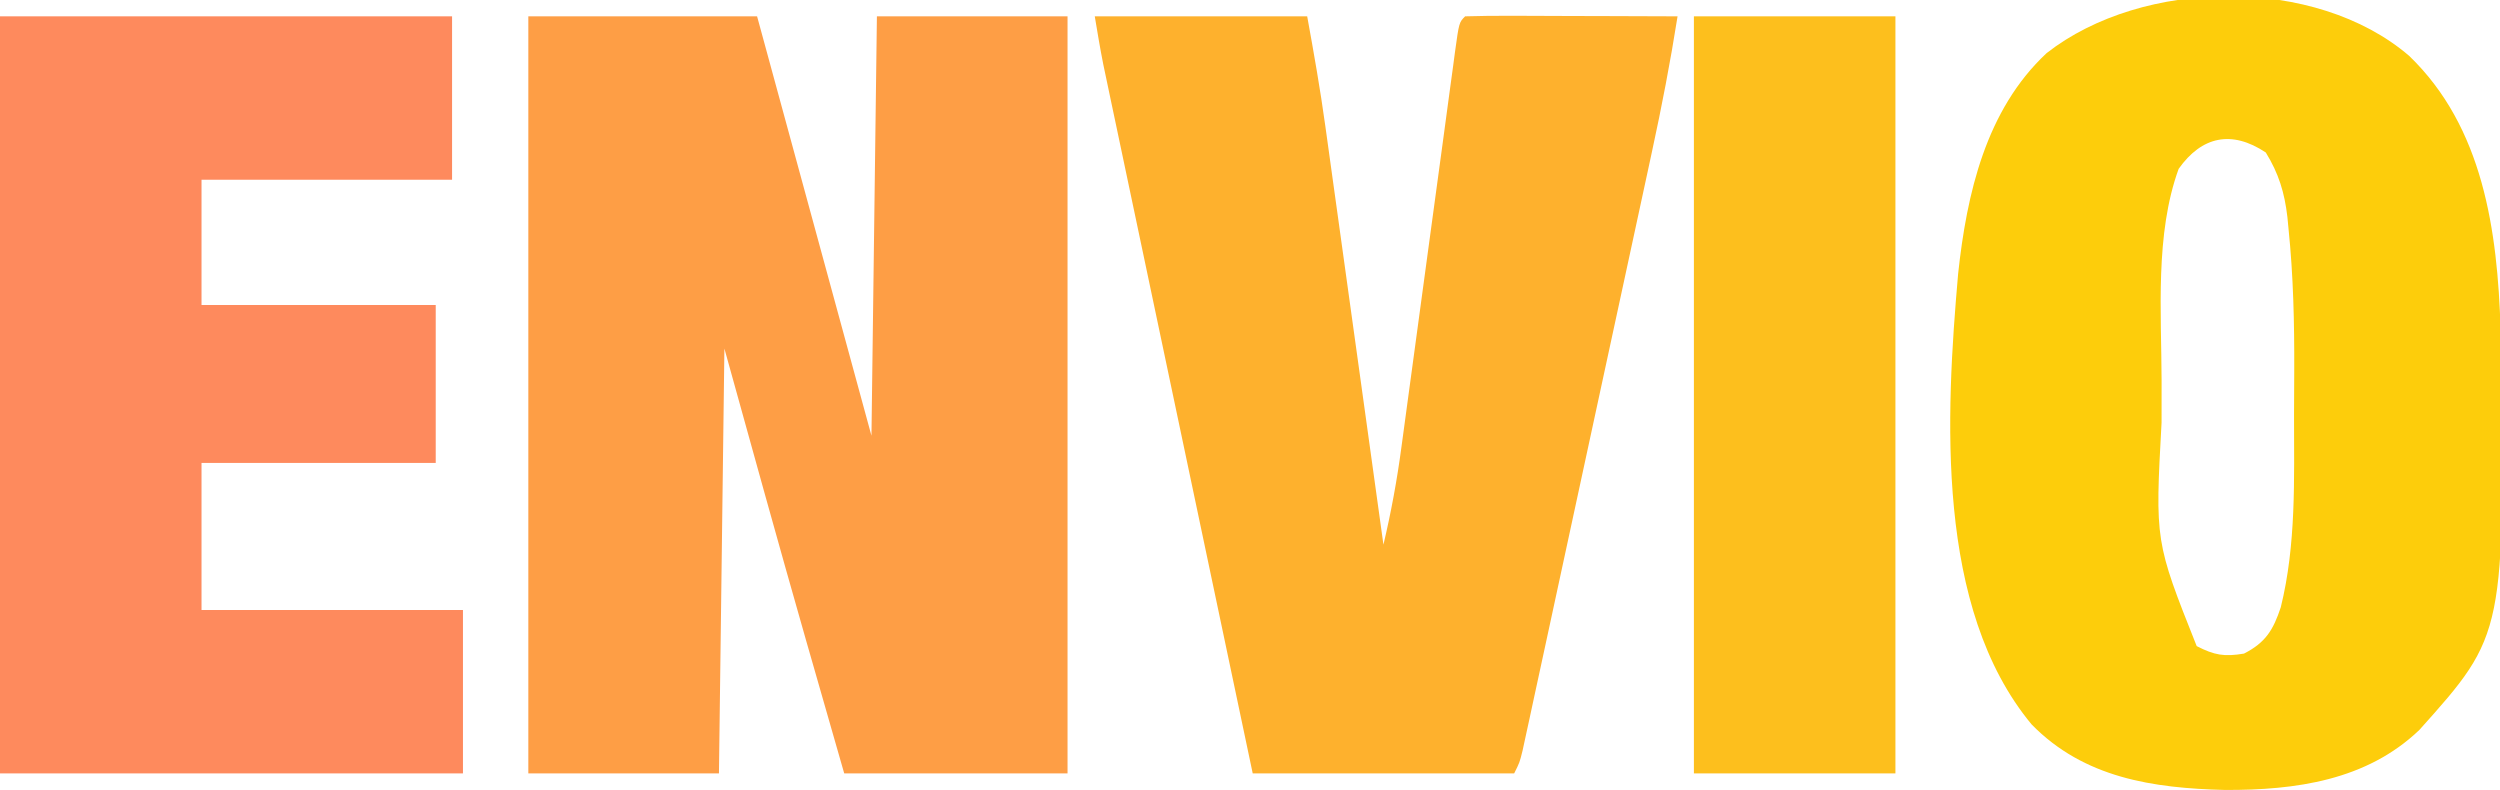
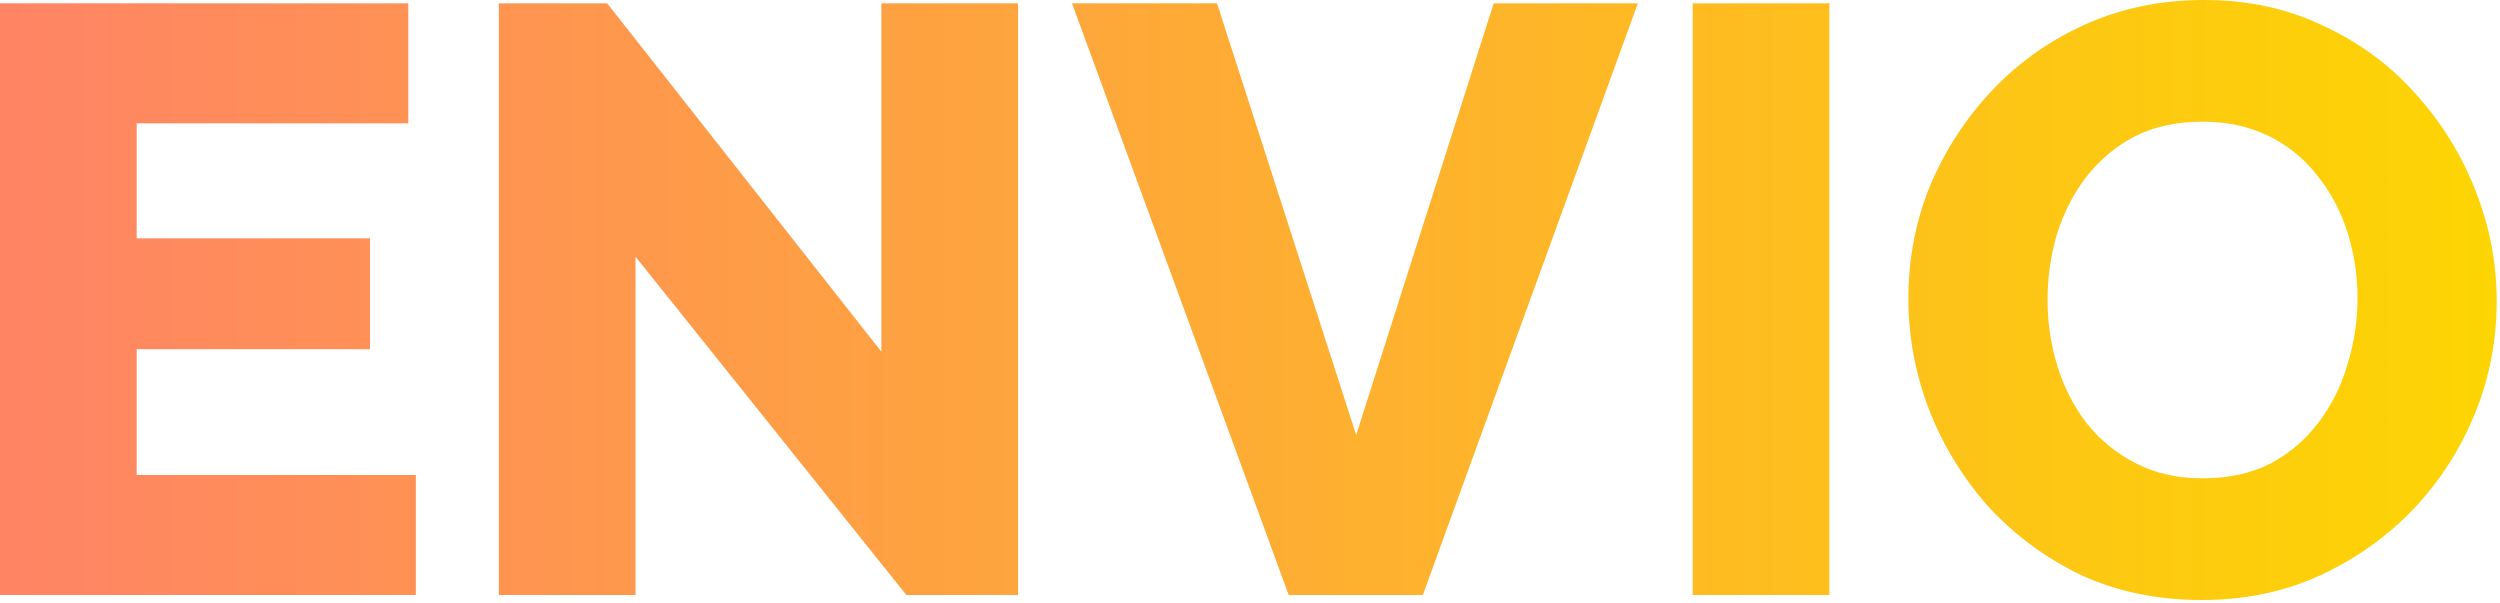
- <svg xmlns="http://www.w3.org/2000/svg" version="1.1" width="459" height="145">
-   <path d="M0 0 C13.86 0 27.72 0 42 0 C48.93 25.41 55.86 50.82 63 77 C63.33 51.59 63.66 26.18 64 0 C75.55 0 87.1 0 99 0 C99 45.87 99 91.74 99 139 C85.47 139 71.94 139 58 139 C56.226 132.812 54.453 126.625 52.625 120.25 C52.09 118.385 51.554 116.52 51.002 114.599 C45.898 96.76 40.967 78.88 36 61 C35.67 86.74 35.34 112.48 35 139 C23.45 139 11.9 139 0 139 C0 93.13 0 47.26 0 0 Z " fill="#FE9E45" transform="translate(97,3)" />
-   <path d="M0 0 C13.612 13.101 16.22 32.083 16.799 50.253 C17.647 106.163 17.647 106.163 1.879 123.77 C-7.83 133.049 -20.834 134.832 -33.82 134.785 C-47.001 134.463 -59.707 132.589 -69.312 122.75 C-87.043 101.362 -85.067 65.968 -82.799 40.008 C-81.216 25.301 -77.707 9.92 -66.555 -0.496 C-48.893 -14.312 -17.154 -14.722 0 0 Z M-42.312 20.75 C-46.671 32.737 -45.474 47.086 -45.443 59.7 C-45.438 62.246 -45.443 64.793 -45.449 67.34 C-46.648 89.149 -46.648 89.149 -39 108.375 C-35.719 110.054 -33.951 110.356 -30.312 109.75 C-26.312 107.703 -24.935 105.374 -23.562 101.25 C-20.708 89.718 -21.126 77.694 -21.127 65.889 C-21.125 63.151 -21.107 60.414 -21.088 57.676 C-21.059 49.008 -21.252 40.417 -22.137 31.789 C-22.206 31.063 -22.275 30.337 -22.347 29.59 C-22.872 25.099 -23.941 21.604 -26.312 17.75 C-32.574 13.576 -38.076 14.769 -42.312 20.75 Z " fill="#FDCD0B" transform="translate(442.3125,10.25)" />
-   <path d="M0 0 C12.87 0 25.74 0 39 0 C40.222 6.723 41.4 13.384 42.329 20.143 C42.446 20.984 42.563 21.824 42.684 22.69 C43.065 25.422 43.443 28.154 43.82 30.887 C44.086 32.799 44.352 34.712 44.619 36.624 C45.315 41.623 46.008 46.622 46.7 51.622 C47.409 56.737 48.121 61.852 48.832 66.967 C50.224 76.978 51.613 86.989 53 97 C54.414 91.028 55.506 85.09 56.313 79.008 C56.428 78.16 56.544 77.311 56.663 76.437 C56.912 74.614 57.158 72.791 57.403 70.967 C57.791 68.084 58.183 65.201 58.577 62.319 C59.551 55.171 60.519 48.023 61.485 40.874 C62.305 34.81 63.129 28.747 63.957 22.684 C64.344 19.839 64.726 16.993 65.108 14.147 C65.344 12.417 65.58 10.687 65.817 8.957 C65.922 8.161 66.028 7.365 66.136 6.546 C66.886 1.114 66.886 1.114 68 0 C70.884 -0.089 73.745 -0.115 76.629 -0.098 C77.925 -0.096 77.925 -0.096 79.248 -0.093 C82.019 -0.088 84.791 -0.075 87.562 -0.062 C89.437 -0.057 91.311 -0.053 93.186 -0.049 C97.79 -0.038 102.395 -0.021 107 0 C105.687 8.329 104.099 16.566 102.31 24.805 C102.048 26.023 101.786 27.241 101.516 28.495 C100.806 31.795 100.093 35.093 99.378 38.392 C98.628 41.857 97.881 45.322 97.133 48.787 C95.88 54.592 94.625 60.397 93.368 66.201 C91.915 72.913 90.466 79.625 89.019 86.338 C87.624 92.811 86.226 99.283 84.826 105.755 C84.231 108.505 83.638 111.255 83.045 114.006 C82.22 117.834 81.39 121.662 80.56 125.489 C80.192 127.203 80.192 127.203 79.816 128.952 C79.59 129.989 79.364 131.026 79.132 132.095 C78.936 132.999 78.741 133.903 78.539 134.835 C78 137 78 137 77 139 C61.16 139 45.32 139 29 139 C25.365 121.763 21.731 104.525 18.1 87.288 C16.413 79.284 14.726 71.28 13.038 63.276 C11.567 56.3 10.096 49.323 8.627 42.346 C7.849 38.652 7.071 34.959 6.291 31.265 C5.557 27.787 4.824 24.309 4.092 20.83 C3.696 18.949 3.299 17.068 2.901 15.187 C2.664 14.06 2.427 12.932 2.183 11.771 C1.978 10.795 1.772 9.82 1.56 8.815 C0.978 5.889 0.491 2.944 0 0 Z " fill="#FEB12D" transform="translate(201,3)" />
-   <path d="M0 0 C27.39 0 54.78 0 83 0 C83 9.9 83 19.8 83 30 C67.82 30 52.64 30 37 30 C37 37.59 37 45.18 37 53 C51.19 53 65.38 53 80 53 C80 62.57 80 72.14 80 82 C65.81 82 51.62 82 37 82 C37 90.91 37 99.82 37 109 C52.84 109 68.68 109 85 109 C85 118.9 85 128.8 85 139 C56.95 139 28.9 139 0 139 C0 93.13 0 47.26 0 0 Z " fill="#FE8A5D" transform="translate(0,3)" />
-   <path d="M0 0 C12.21 0 24.42 0 37 0 C37 45.87 37 91.74 37 139 C24.79 139 12.58 139 0 139 C0 93.13 0 47.26 0 0 Z " fill="#FDBF1D" transform="translate(311,3)" />
+ <svg xmlns="http://www.w3.org/2000/svg" width="390" height="94" viewBox="0 0 390 94" fill="none">
+   <path d="M64.87 74.1V92.82H4.14252e-06V0.52H63.7V19.24H21.32V37.18H57.72V54.47H21.32V74.1H64.87ZM99.142 40.04V92.82H77.822V0.52H94.722L137.492 54.86V0.52H158.812V92.82H141.392L99.142 40.04ZM189.855 0.52L211.565 67.86L233.015 0.52H255.505L221.965 92.82H201.035L167.235 0.52H189.855ZM264.063 92.82V0.52H285.383V92.82H264.063ZM343.467 93.6C336.534 93.6 330.25 92.3 324.617 89.7C319.07 87.013 314.26 83.46 310.187 79.04C306.2 74.533 303.124 69.507 300.957 63.96C298.79 58.327 297.707 52.52 297.707 46.54C297.707 40.387 298.834 34.537 301.087 28.99C303.427 23.443 306.634 18.503 310.707 14.17C314.867 9.75 319.764 6.283 325.397 3.77C331.03 1.257 337.184 1.3113e-06 343.857 1.3113e-06C350.704 1.3113e-06 356.9 1.343 362.447 4.03C368.08 6.63 372.89 10.183 376.877 14.69C380.95 19.197 384.07 24.267 386.237 29.9C388.404 35.447 389.487 41.123 389.487 46.93C389.487 53.083 388.36 58.933 386.107 64.48C383.854 70.027 380.647 75.01 376.487 79.43C372.327 83.763 367.43 87.23 361.797 89.83C356.25 92.343 350.14 93.6 343.467 93.6ZM319.417 46.8C319.417 50.353 319.937 53.82 320.977 57.2C322.017 60.493 323.534 63.44 325.527 66.04C327.607 68.64 330.164 70.72 333.197 72.28C336.23 73.84 339.697 74.62 343.597 74.62C347.67 74.62 351.224 73.84 354.257 72.28C357.29 70.633 359.804 68.467 361.797 65.78C363.79 63.093 365.264 60.103 366.217 56.81C367.257 53.43 367.777 50.007 367.777 46.54C367.777 42.987 367.257 39.563 366.217 36.27C365.177 32.977 363.617 30.03 361.537 27.43C359.457 24.743 356.9 22.663 353.867 21.19C350.834 19.717 347.41 18.98 343.597 18.98C339.524 18.98 335.97 19.76 332.937 21.32C329.99 22.88 327.477 25.003 325.397 27.69C323.404 30.29 321.887 33.28 320.847 36.66C319.894 39.953 319.417 43.333 319.417 46.8Z" fill="url(#paint0_linear_5175_4408)" />
+   <defs>
+     <linearGradient id="paint0_linear_5175_4408" x1="-8.84" y1="47.32" x2="399.16" y2="47.32" gradientUnits="userSpaceOnUse">
+       <stop stop-color="#FF8267" />
+       <stop offset="1" stop-color="#FDD700" />
+     </linearGradient>
+   </defs>
</svg>
